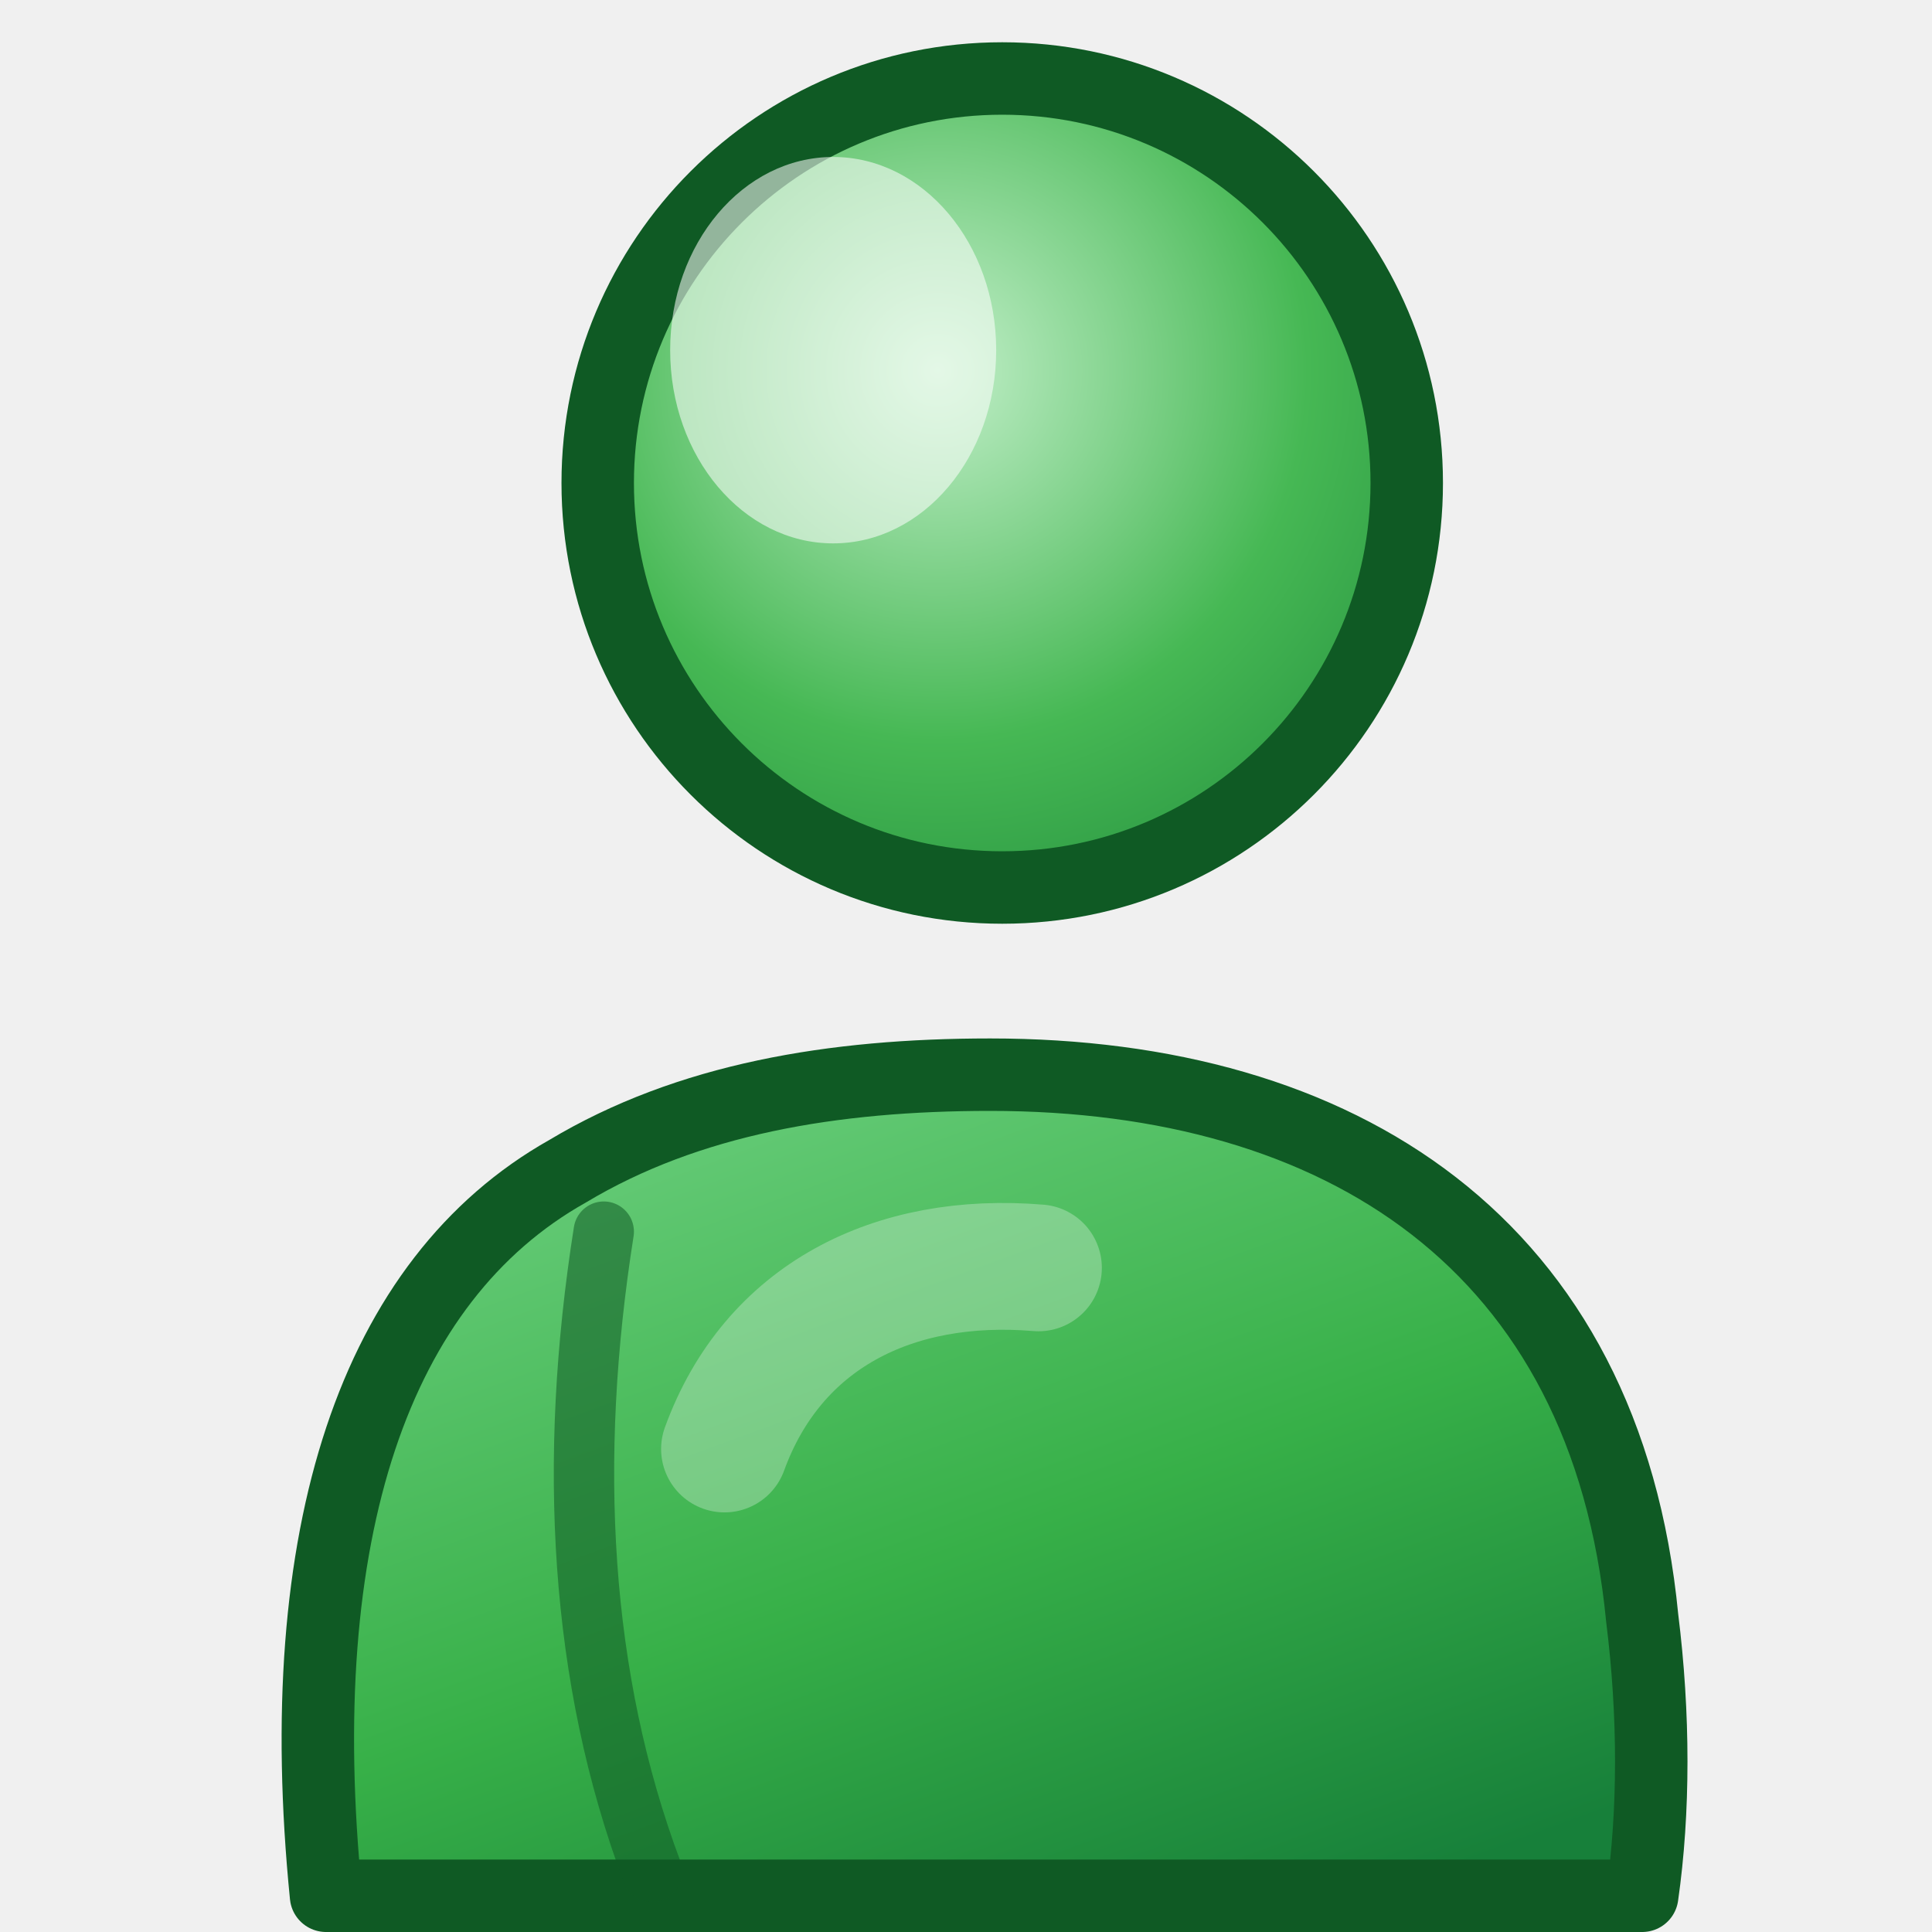
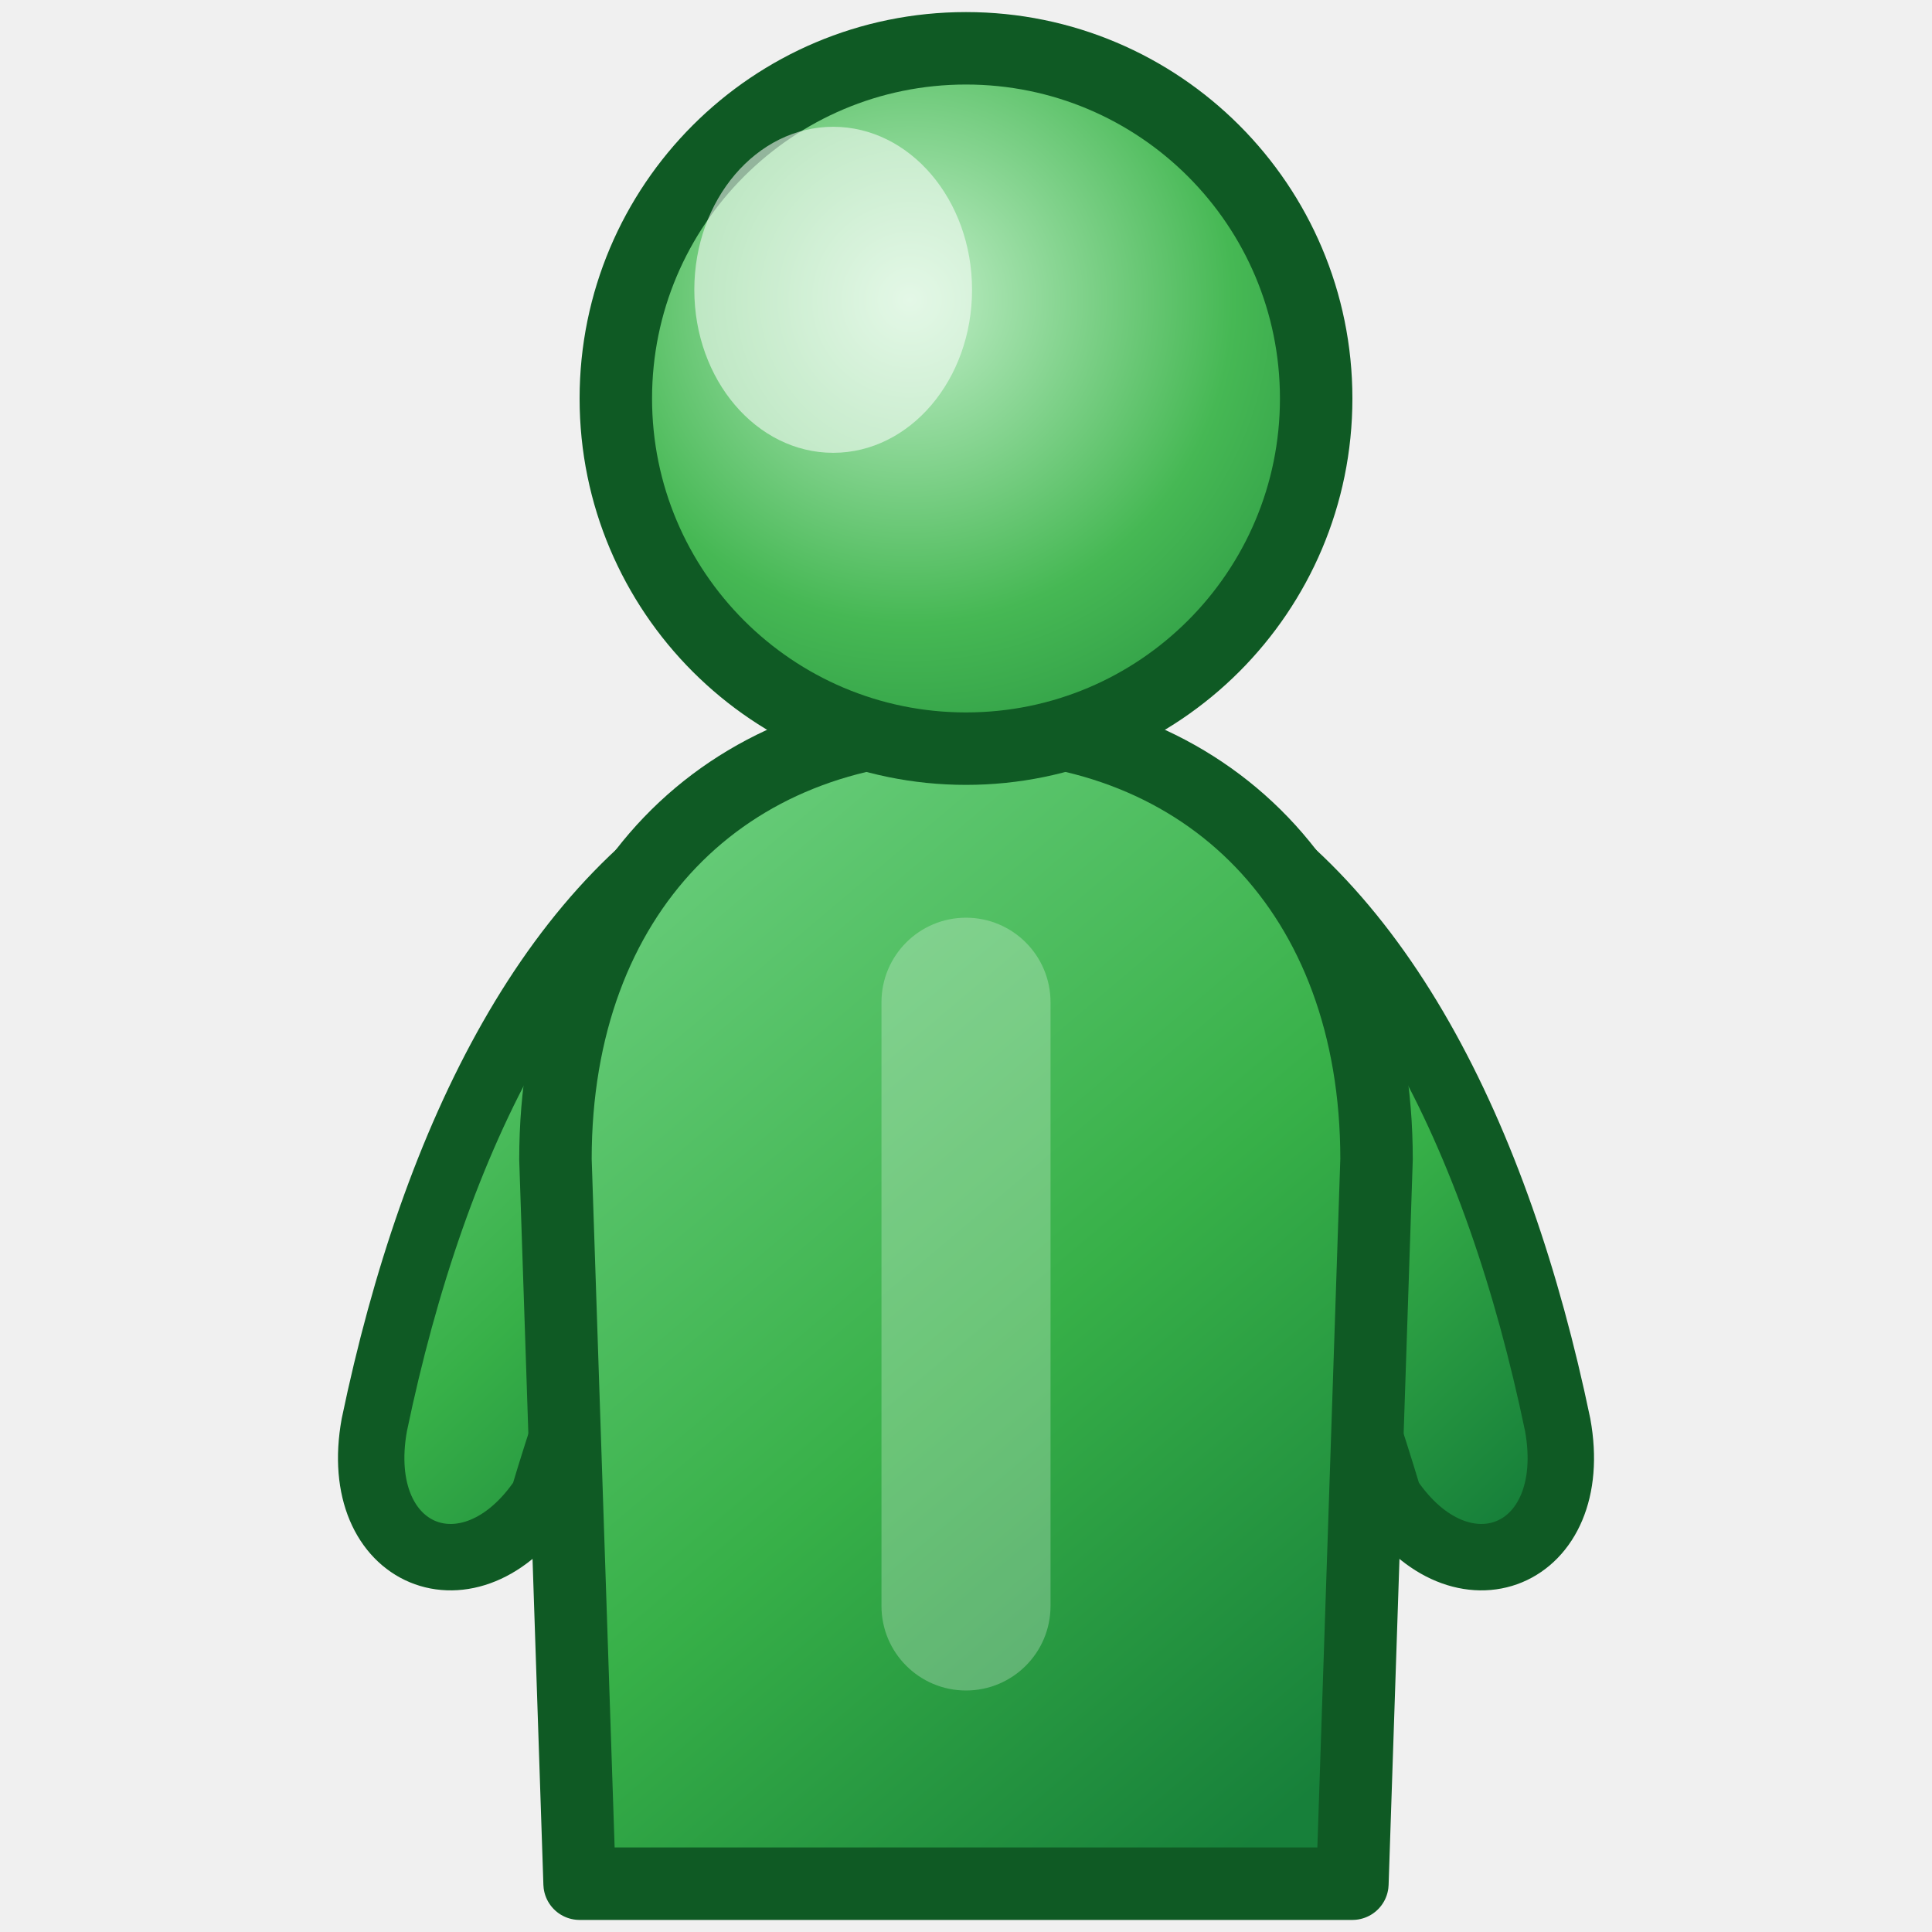
<svg xmlns="http://www.w3.org/2000/svg" viewBox="0 0 16 16">
  <defs>
    <linearGradient id="uB" x1="0.2" y1="0" x2="0.8" y2="1">
      <stop offset="0" stop-color="#6bce7d" />
      <stop offset="0.55" stop-color="#37b048" />
      <stop offset="1" stop-color="#17803a" />
    </linearGradient>
    <radialGradient id="uH" cx="0.42" cy="0.36" r="0.92">
      <stop offset="0" stop-color="#c2efc9" />
      <stop offset="0.5" stop-color="#46b854" />
      <stop offset="1" stop-color="#178036" />
    </radialGradient>
  </defs>
-   <path d="M2.7 15.7            C2.4 12.7 3.1 10.6 4.7 9.7            C5.7 9.1 6.9 8.9 8.2 8.9            C11.1 8.9 13.3 10.3 13.6 13.4            C13.7 14.2 13.7 15.0 13.6 15.7 Z" fill="url(#uB)" stroke="#0f5a24" stroke-width="0.6" stroke-linejoin="round" />
-   <circle cx="8.3" cy="4.0" r="3.35" fill="url(#uH)" stroke="#0f5a24" stroke-width="0.6" />
-   <path d="M5.0 10.2 C4.7 12.1 4.8 13.9 5.4 15.5" fill="none" stroke="#0f5a24" stroke-width="0.5" opacity="0.55" stroke-linecap="round" />
-   <ellipse cx="6.9" cy="2.9" rx="1.35" ry="1.6" fill="#ffffff" opacity="0.55" />
-   <path d="M6.0 12.0 C6.4 10.9 7.4 10.4 8.6 10.5" fill="none" stroke="#ffffff" stroke-width="1.05" opacity="0.28" stroke-linecap="round" />
+   <path d="M6.2 6.6 C4.6 7.4 3.6 9.4 3.1 11.8 C2.9 12.9 3.9 13.3 4.5 12.4 C5.1 10.4 5.9 8.7 7.0 7.7 Z" fill="url(#uB)" stroke="#0f5a24" stroke-width="0.55" stroke-linejoin="round" />
+   <path d="M9.8 6.6 C11.4 7.4 12.4 9.4 12.9 11.8 C13.1 12.9 12.1 13.3 11.5 12.4 C10.9 10.4 10.1 8.7 9.0 7.7 Z" fill="url(#uB)" stroke="#0f5a24" stroke-width="0.55" stroke-linejoin="round" />
+   <path d="M8 6.0 C10.0 6.0 11.4 7.4 11.4 9.6 L11.2 15.6 L4.8 15.6 L4.6 9.6 C4.6 7.4 6.0 6.0 8 6.0 Z" fill="url(#uB)" stroke="#0f5a24" stroke-width="0.6" stroke-linejoin="round" />
+   <circle cx="8" cy="3.3" r="2.9" fill="url(#uH)" stroke="#0f5a24" stroke-width="0.6" />
+   <ellipse cx="6.9" cy="2.4" rx="1.15" ry="1.35" fill="#ffffff" opacity="0.55" />
+   <rect x="7.3" y="7.6" width="1.4" height="6.4" rx="0.7" fill="#ffffff" opacity="0.26" />
</svg>
